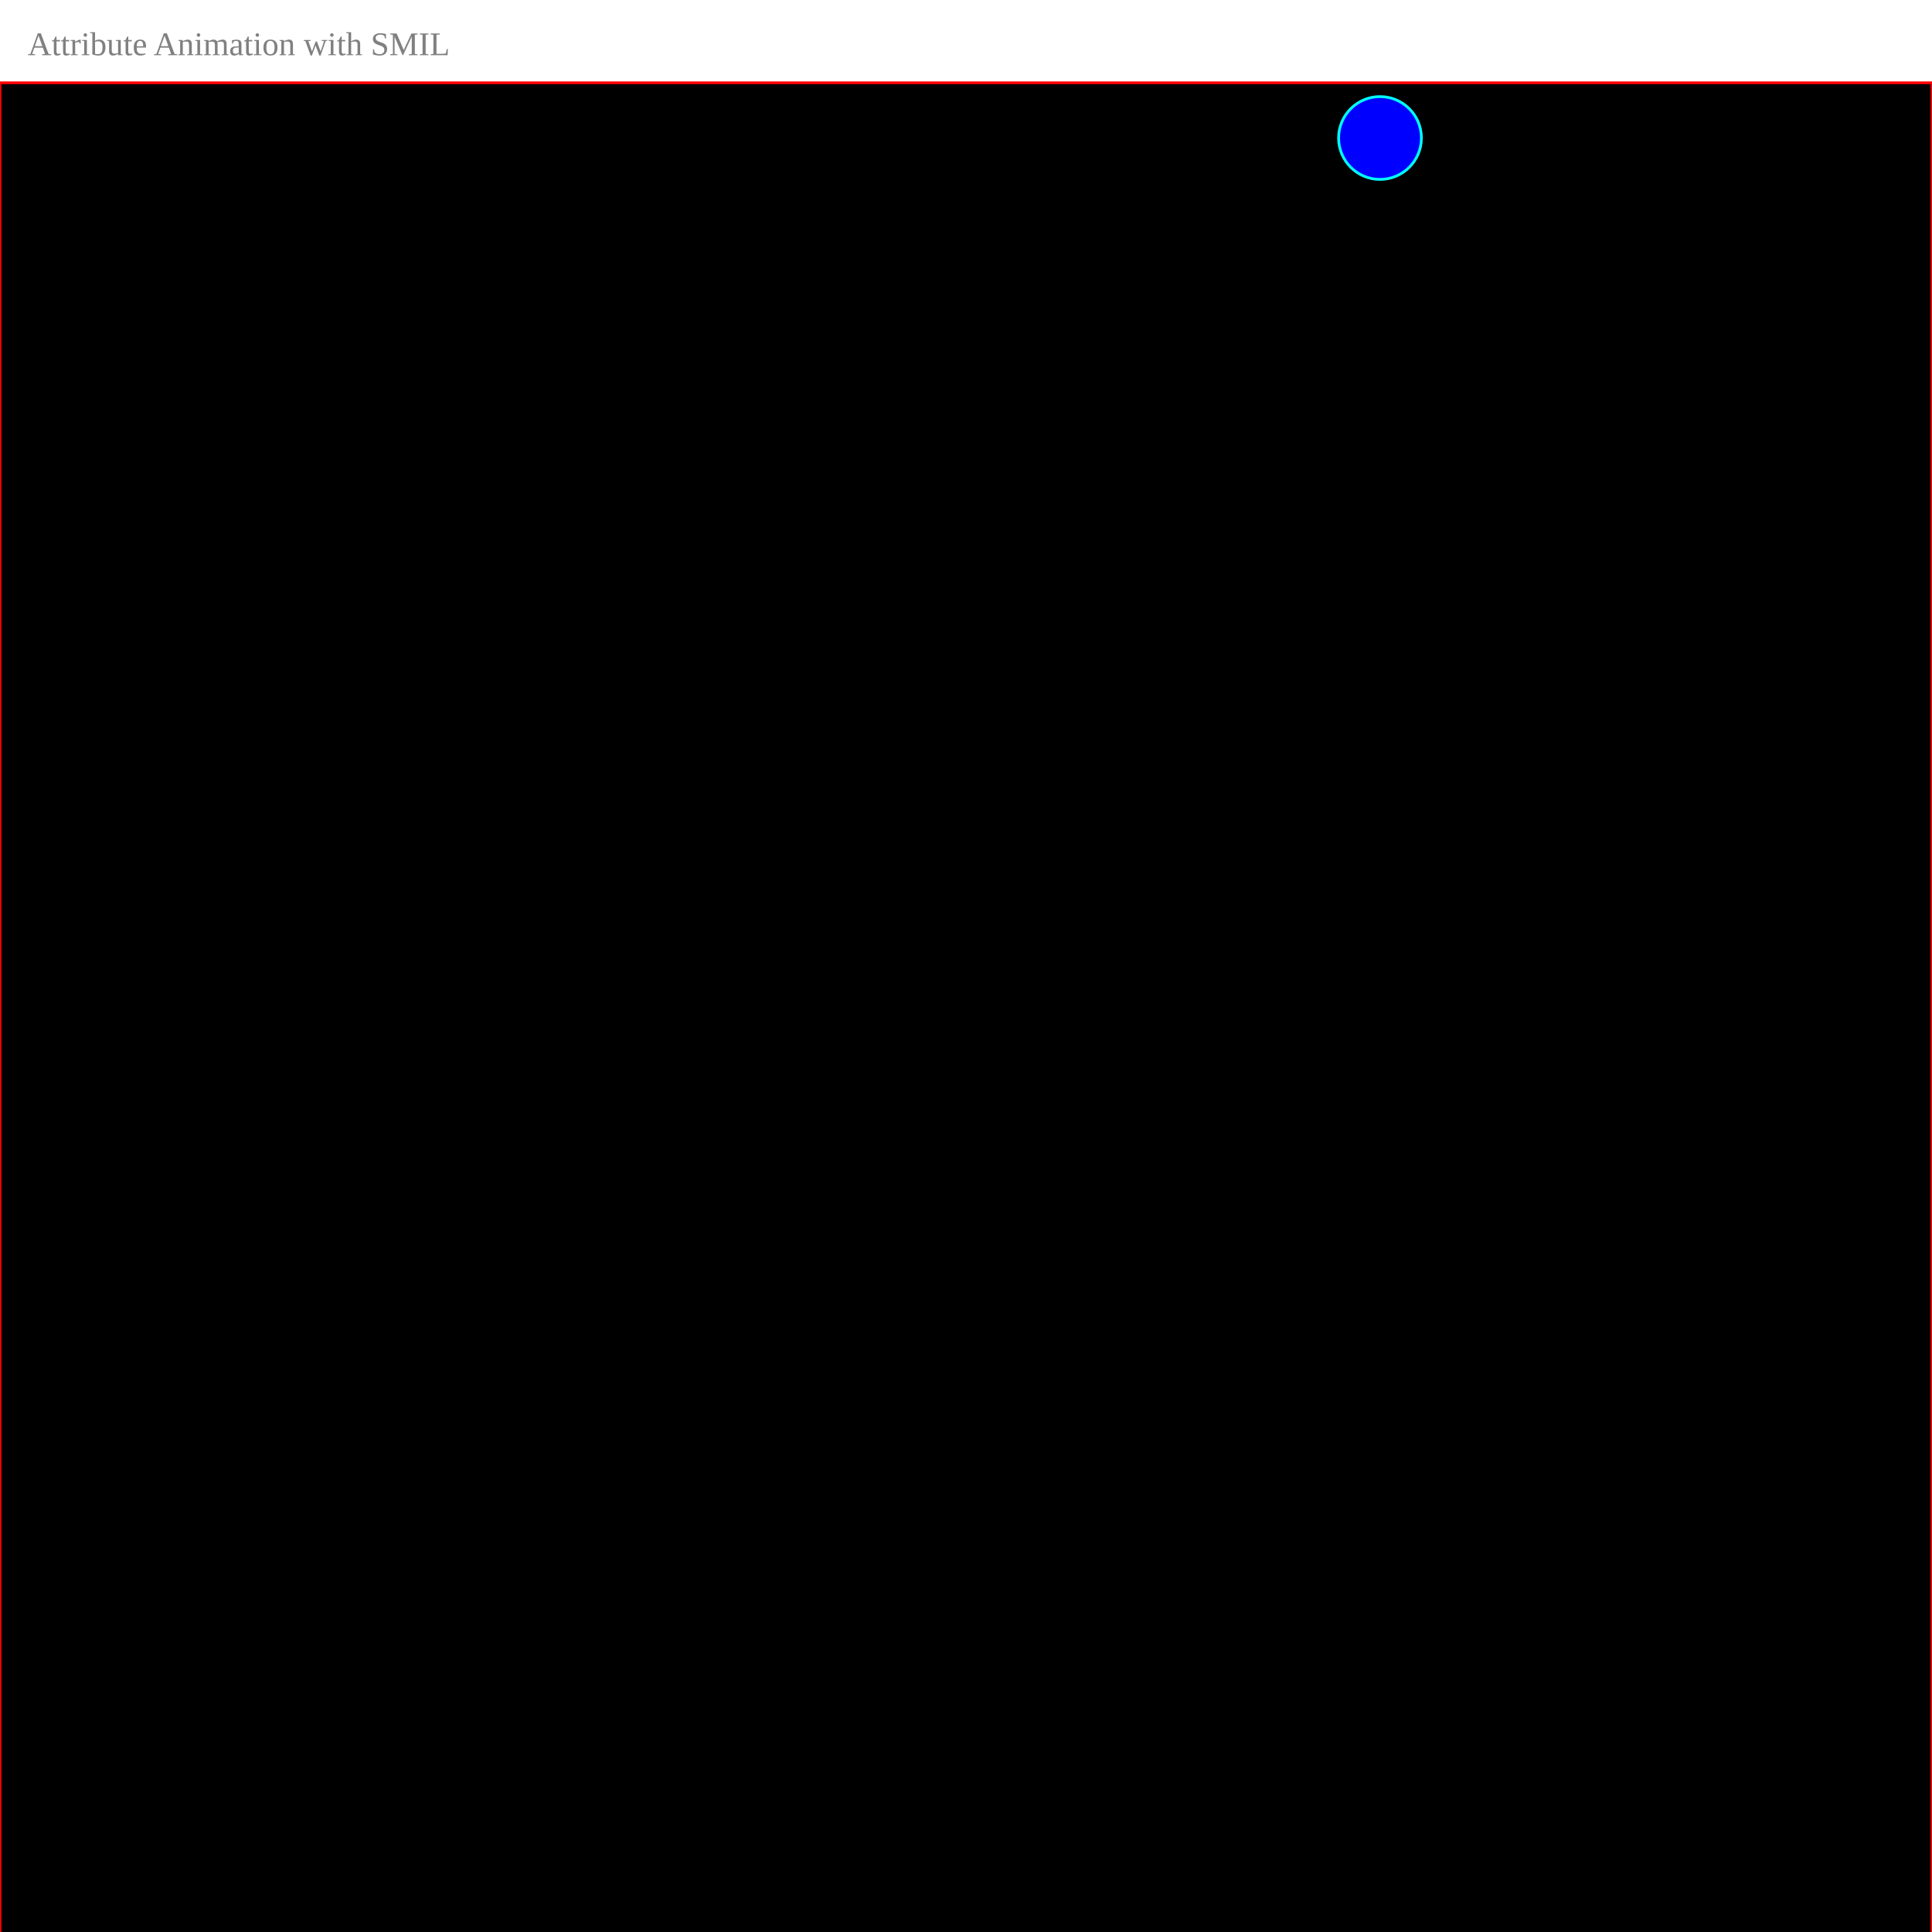
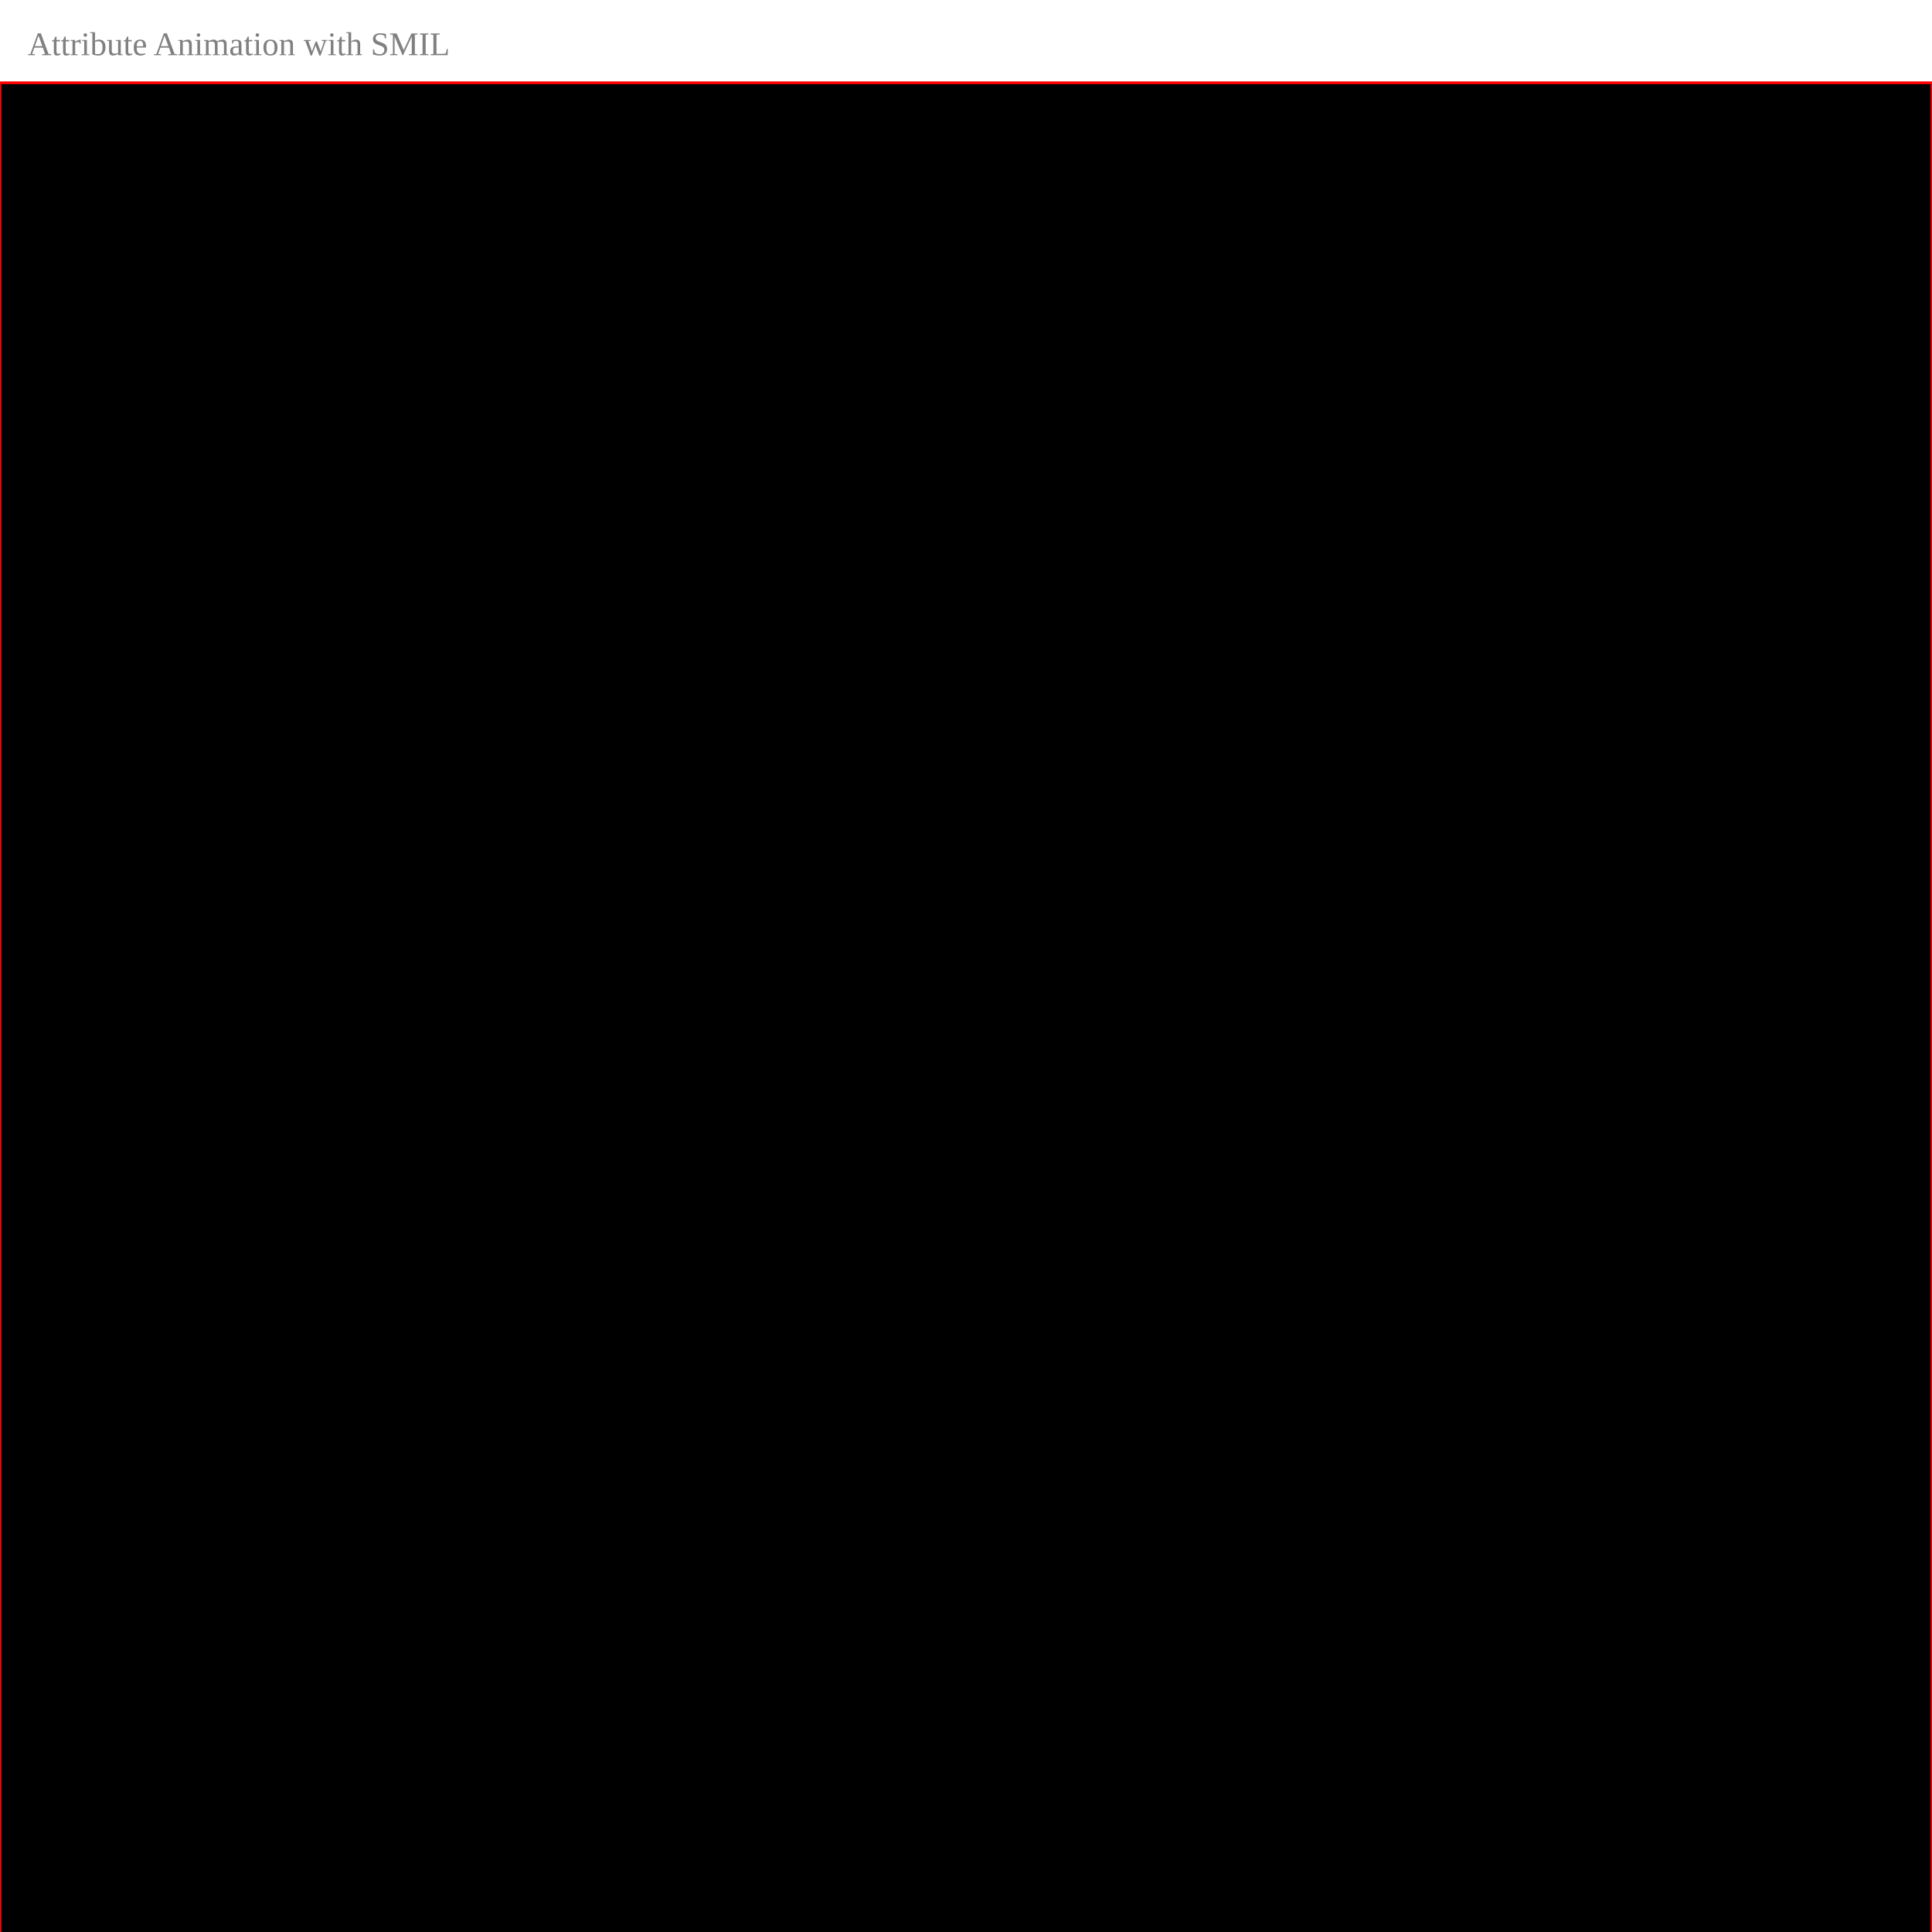
<svg xmlns="http://www.w3.org/2000/svg" width="700" height="700">
  <text x="10" y="20" fill="gray">Attribute Animation with SMIL</text>
  <rect x="0" y="30" width="700" height="700" stroke="red" stroke-width="1" />
-   <circle visibility="false" cx="500" cy="50" r="15" fill="blue" stroke="cyan" stroke-width="1">
-     <set attributeName="visibility" to="true" begin="2s" dur="2s" />
-   </circle>
  <circle opacity="0" cx="50" cy="50" r="15" fill="blue" stroke="cyan" stroke-width="1">
    <animate attributeName="opacity" begin="2s" dur="2s" fill="remove" from="100" to="100" repeatCount="0" />
    <animate attributeName="cy" begin="2s" dur="2s " from="50" to="500" repeatCount="0" />
  </circle>
+   <circle opacity="0" cx="50" cy="500" r="15" fill="blue" stroke="cyan" stroke-width="1">
+     <animate attributeName="opacity" begin="4s" dur="2s" fill="remove" from="100" to="100" repeatCount="0" />
+     <animate attributeName="cx" begin="4s" dur="2s " from="50" to="500" repeatCount="0" />
+   </circle>
+   <circle opacity="0" cx="500" cy="500" r="15" fill="blue" stroke="cyan" stroke-width="1">
+     <animate attributeName="opacity" begin="6s" dur="2s" fill="remove" from="100" to="100" repeatCount="0" />
+     <animate attributeName="cy" begin="6s" dur="2s " from="500" to="50" repeatCount="0" />
+   </circle>
</svg>
